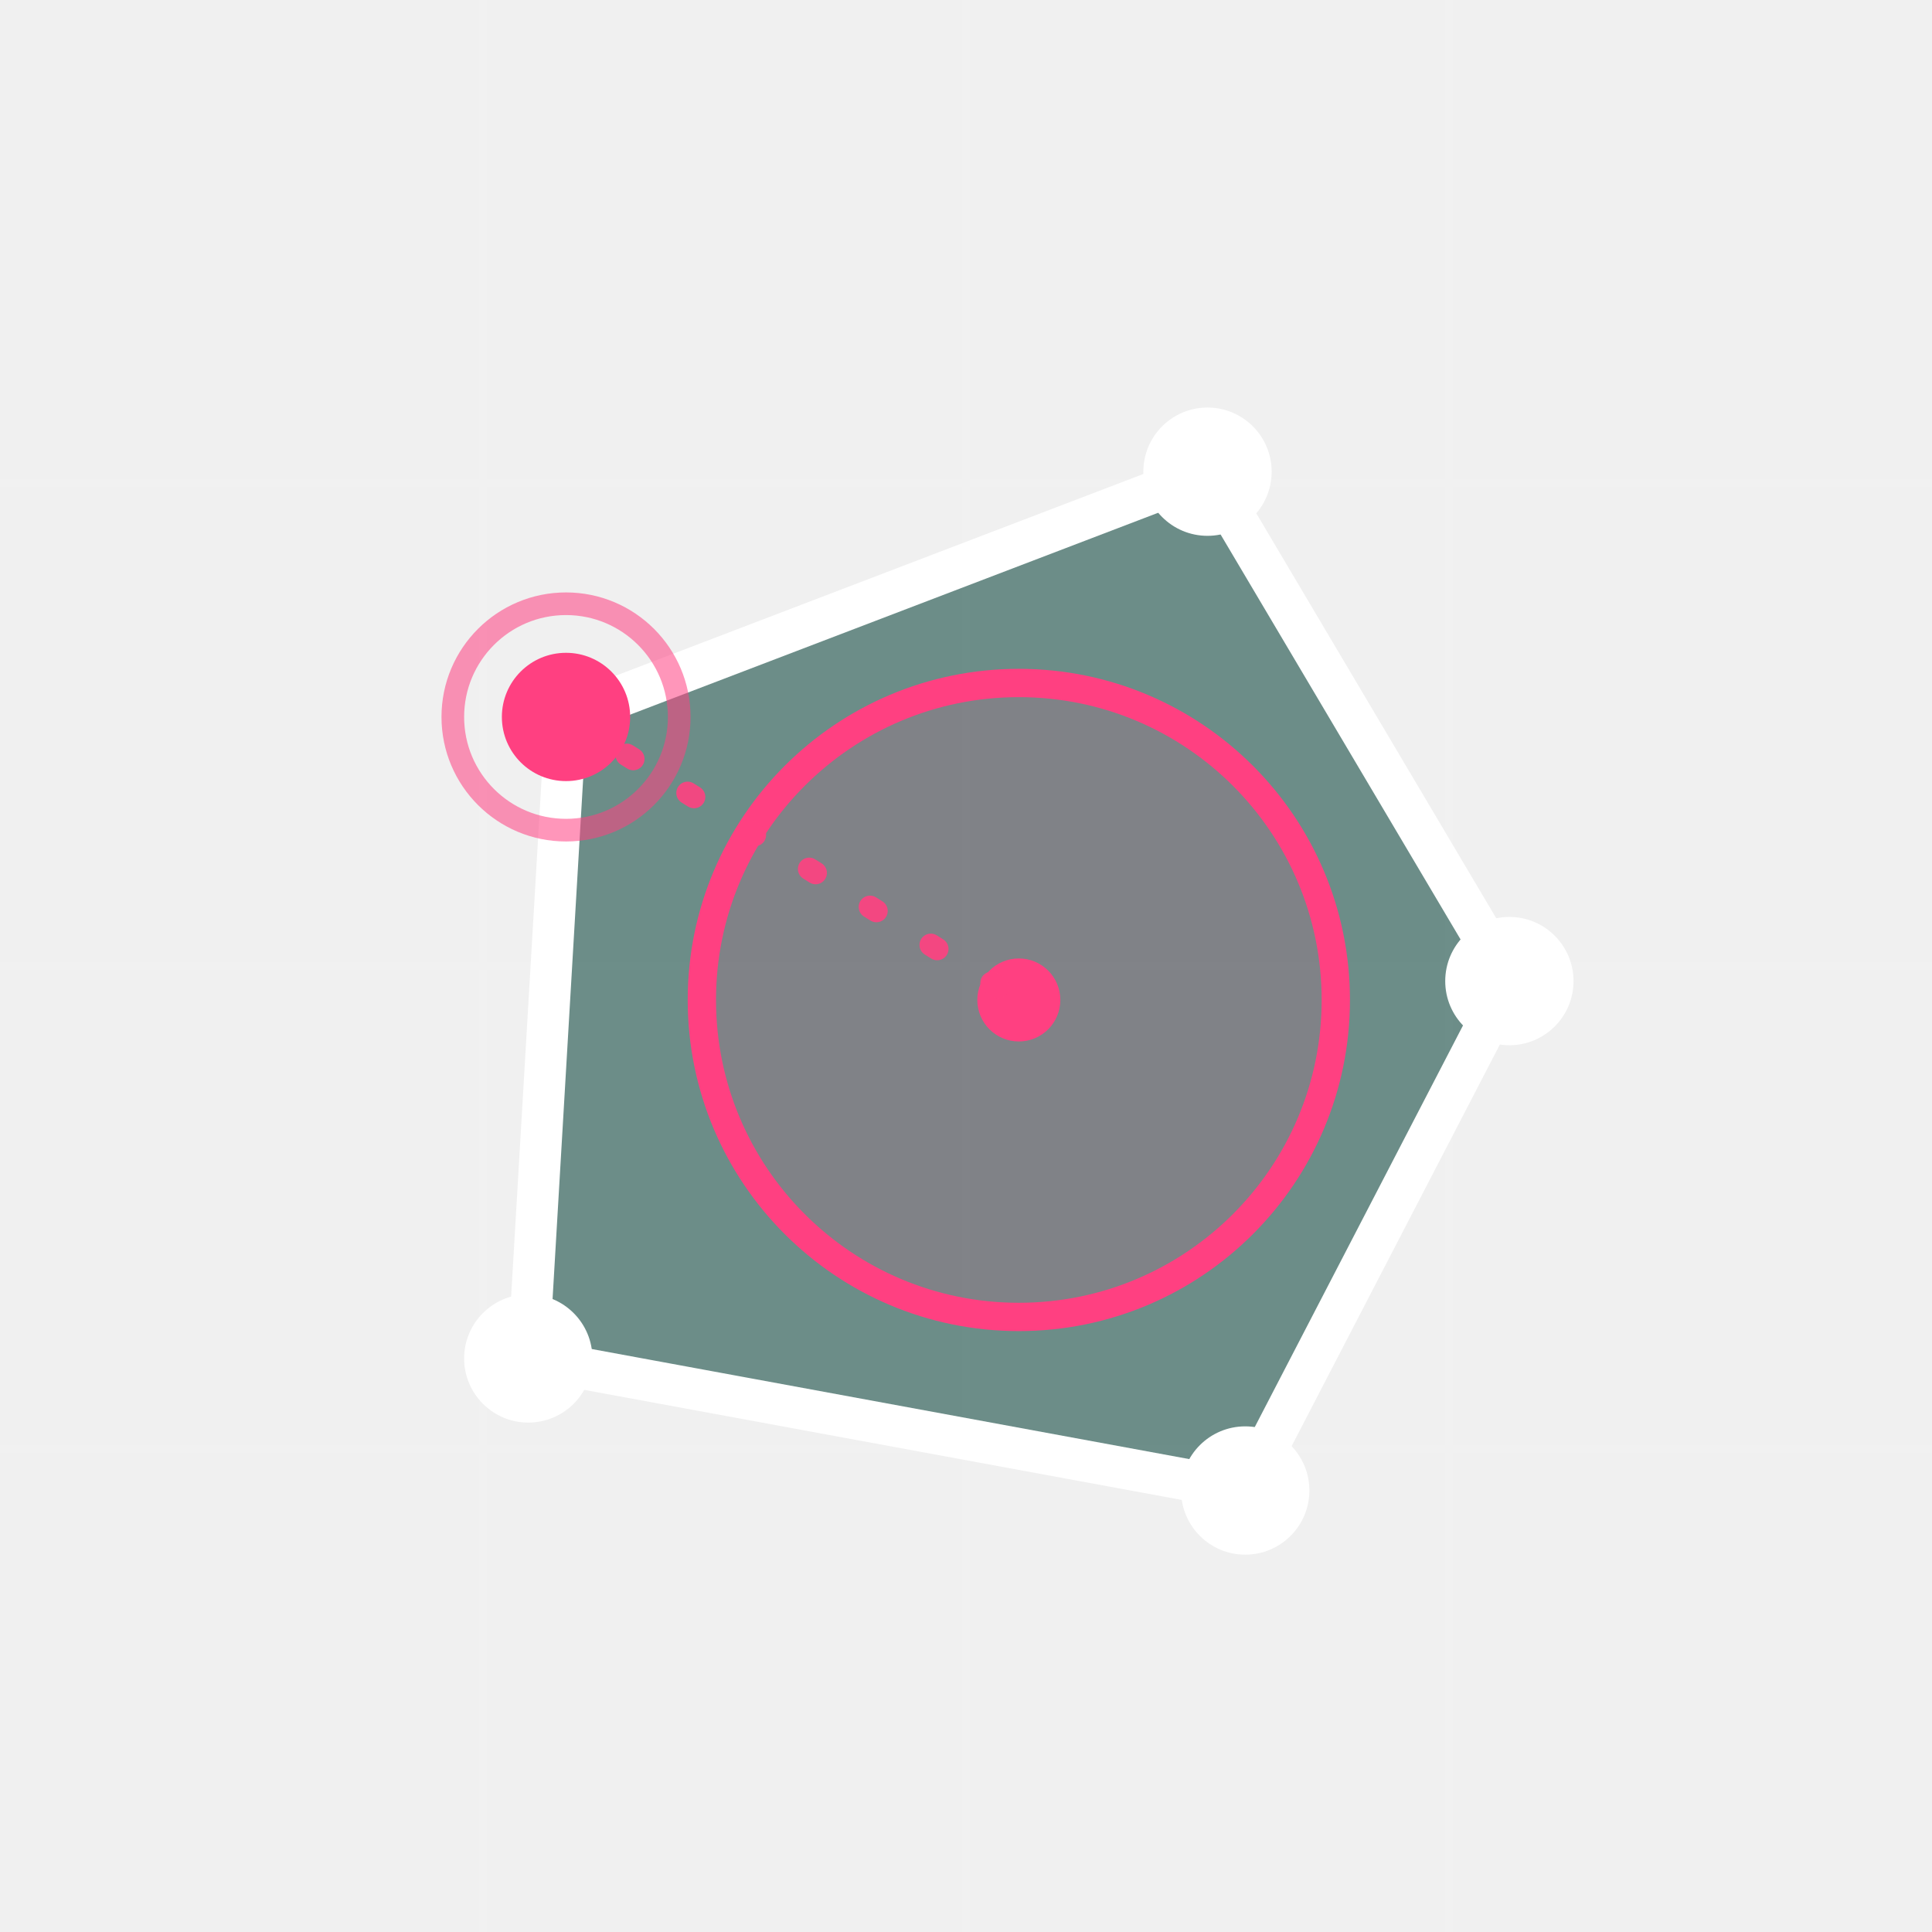
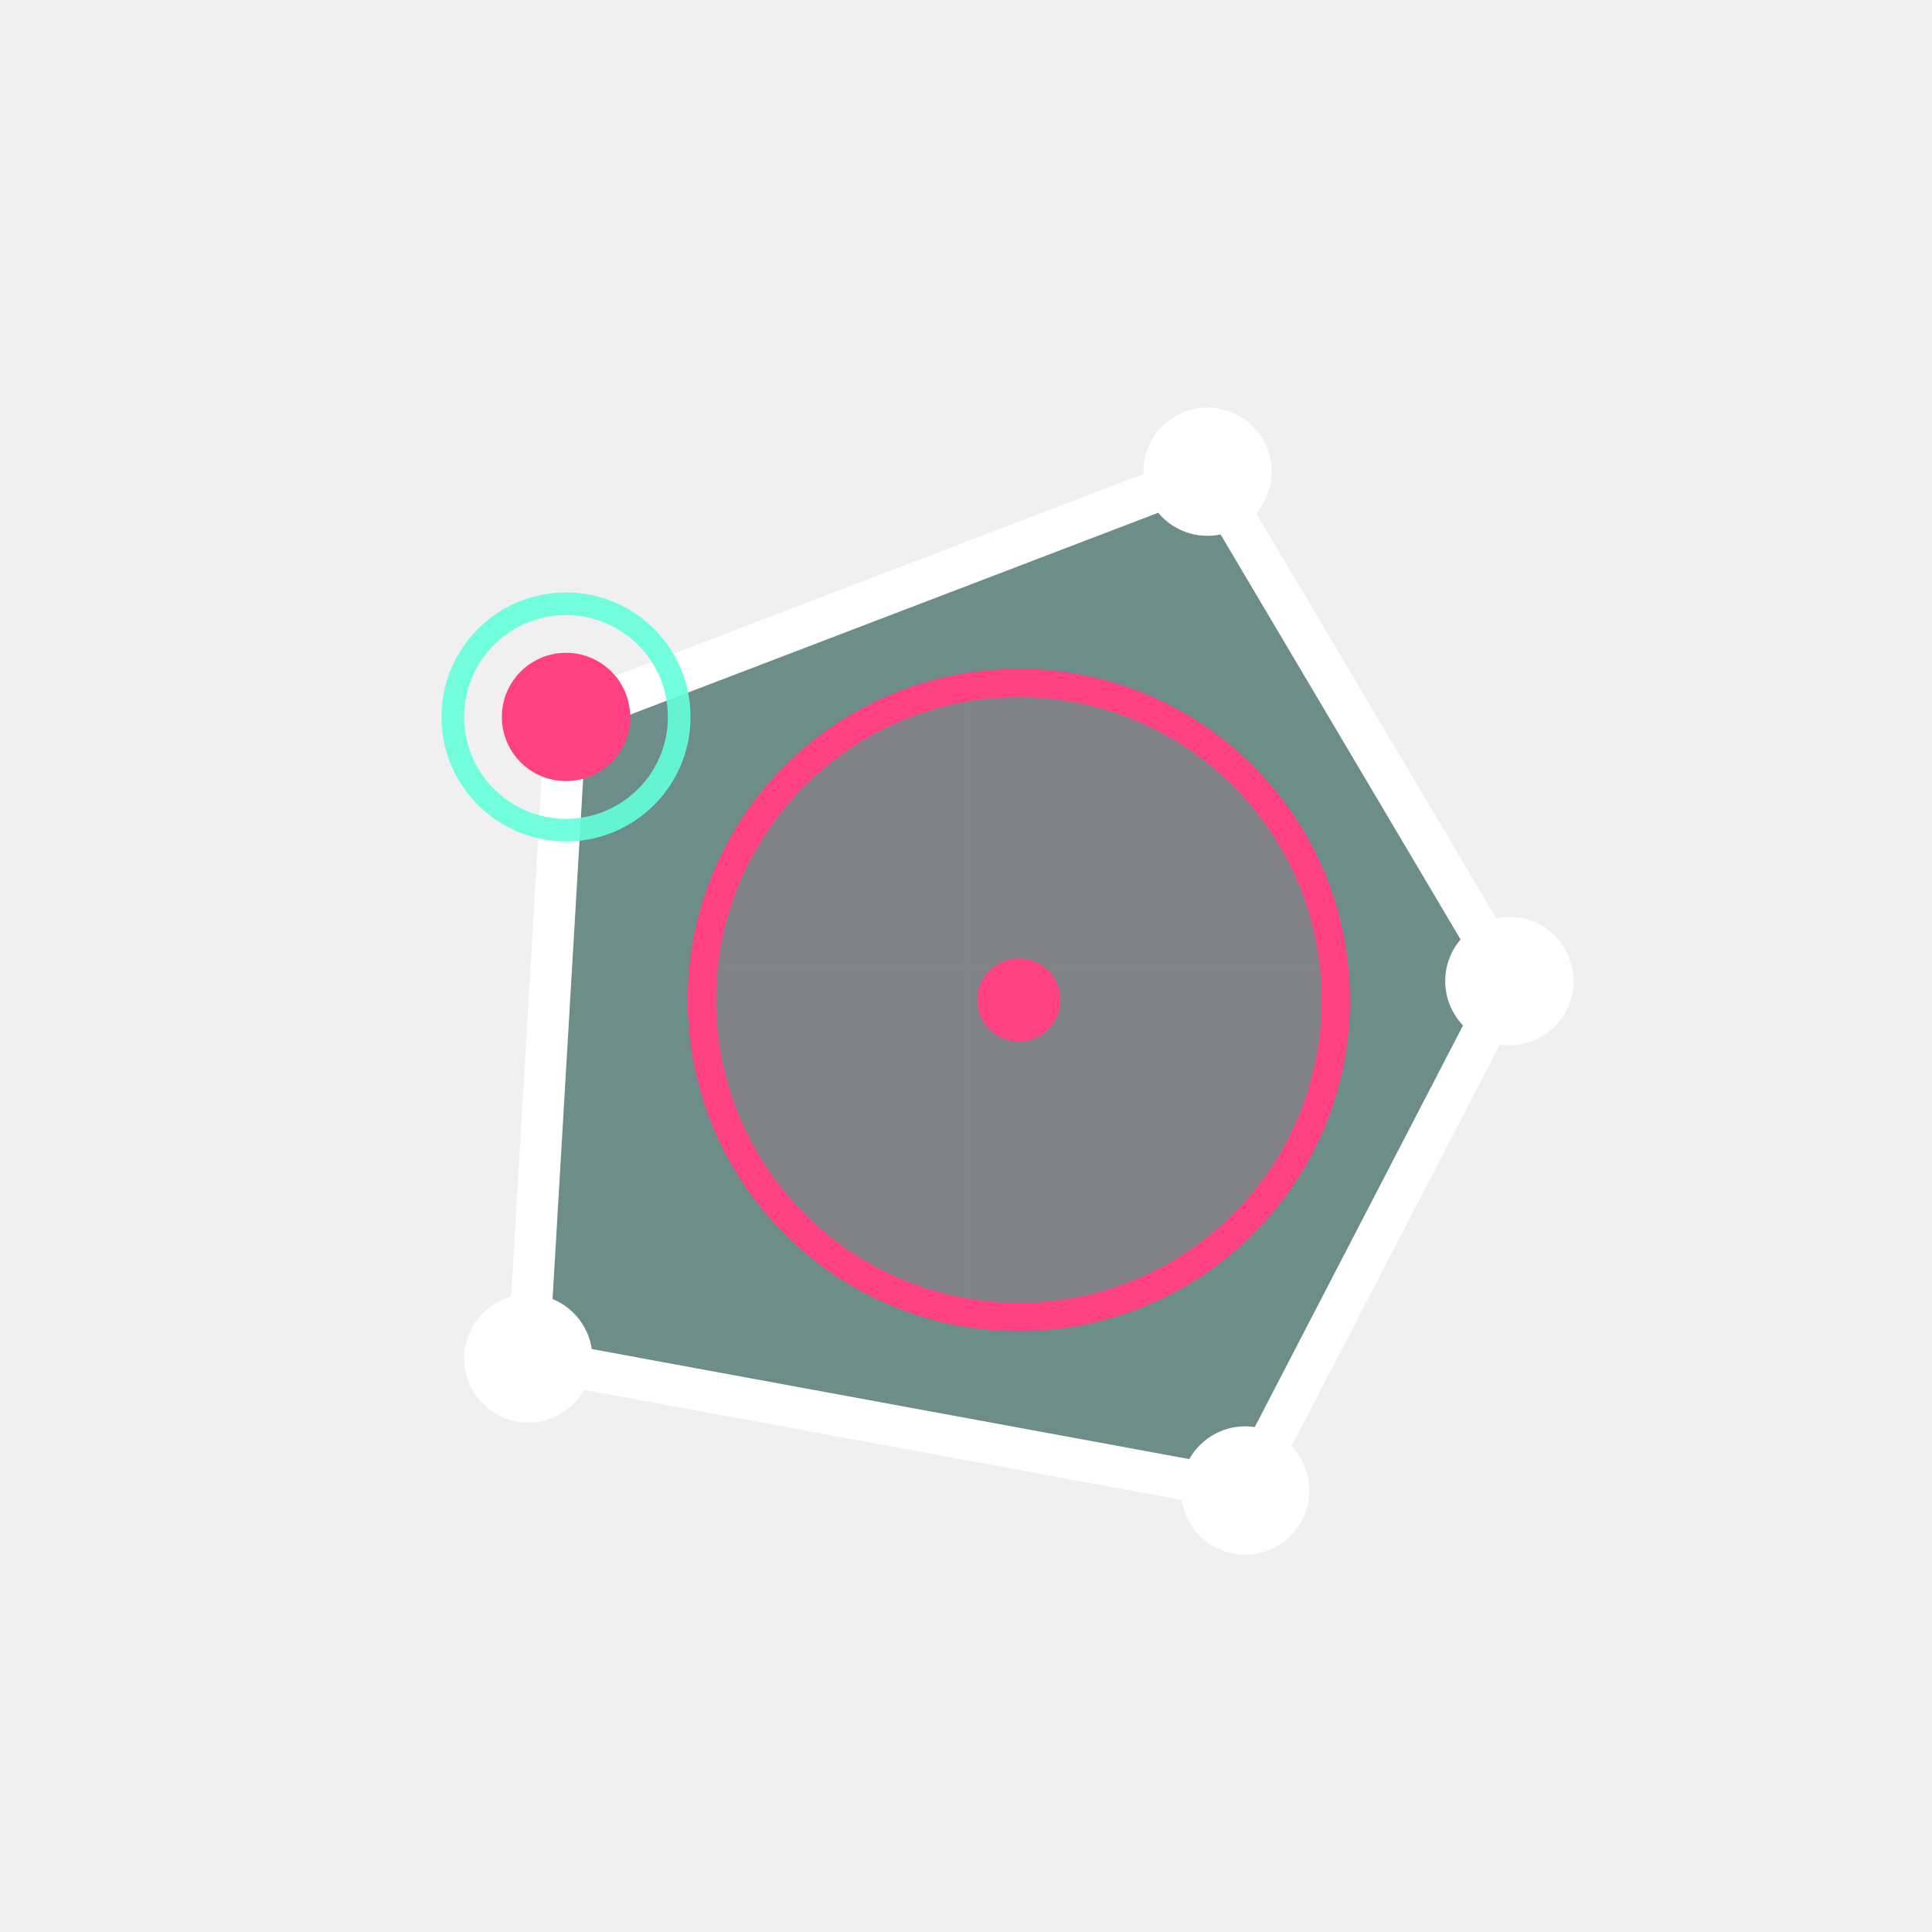
<svg xmlns="http://www.w3.org/2000/svg" viewBox="0 0 1024 1024" version="1.1" id="svg14">
  <defs id="defs2">
    <linearGradient id="bg" x1="0" y1="0" x2="1" y2="1">
      <stop offset="0" stop-color="#00695C" id="stop1" />
      <stop offset="1" stop-color="#003D33" id="stop2" />
    </linearGradient>
  </defs>
  <g stroke="#FFFFFF" stroke-width="4" opacity="0.08" id="g7">
    <line x1="256" y1="0" x2="256" y2="1024" id="line2" />
    <line x1="512" y1="0" x2="512" y2="1024" id="line3" />
    <line x1="768" y1="0" x2="768" y2="1024" id="line4" />
    <line x1="0" y1="256" x2="1024" y2="256" id="line5" />
    <line x1="0" y1="512" x2="1024" y2="512" id="line6" />
    <line x1="0" y1="768" x2="1024" y2="768" id="line7" />
  </g>
  <path d="M 300 380 L 640 250 L 800 520 L 660 790 L 280 720 Z" fill="#FFFFFF" fill-opacity="0.07" stroke="#FFFFFF" stroke-width="22" stroke-linejoin="round" id="path7" style="fill:#003d33;fill-opacity:0.55;stroke:#ffffff;stroke-opacity:1" />
  <circle cx="540" cy="530" r="168" fill="#FF4081" fill-opacity="0.14" stroke="#FF4081" stroke-width="15" id="circle7" />
  <circle cx="540" cy="530" r="22" fill="#FF4081" id="circle8" />
-   <line x1="300" y1="380" x2="540" y2="530" stroke="#FF4081" stroke-width="12" stroke-dasharray="4 34" stroke-linecap="round" opacity="0.9" id="line8" />
  <g fill="#FFFFFF" id="g12">
    <circle cx="640" cy="250" r="34" id="circle9" style="fill:#ffffff;fill-opacity:1" />
    <circle cx="800" cy="520" r="34" id="circle10" style="fill:#ffffff;fill-opacity:1" />
    <circle cx="660" cy="790" r="34" id="circle11" style="fill:#ffffff;fill-opacity:1" />
    <circle cx="280" cy="720" r="34" id="circle12" style="fill:#ffffff;fill-opacity:1" />
  </g>
  <circle cx="300" cy="380" r="34" fill="#FF4081" id="circle13" />
-   <circle cx="300" cy="380" r="60" fill="none" stroke="#FF4081" stroke-width="12" opacity="0.55" id="circle14" />
+   <circle cx="300" cy="380" r="60" fill="none" stroke="#64FFDA" stroke-width="12" opacity="0.9" id="circle14" />
</svg>
